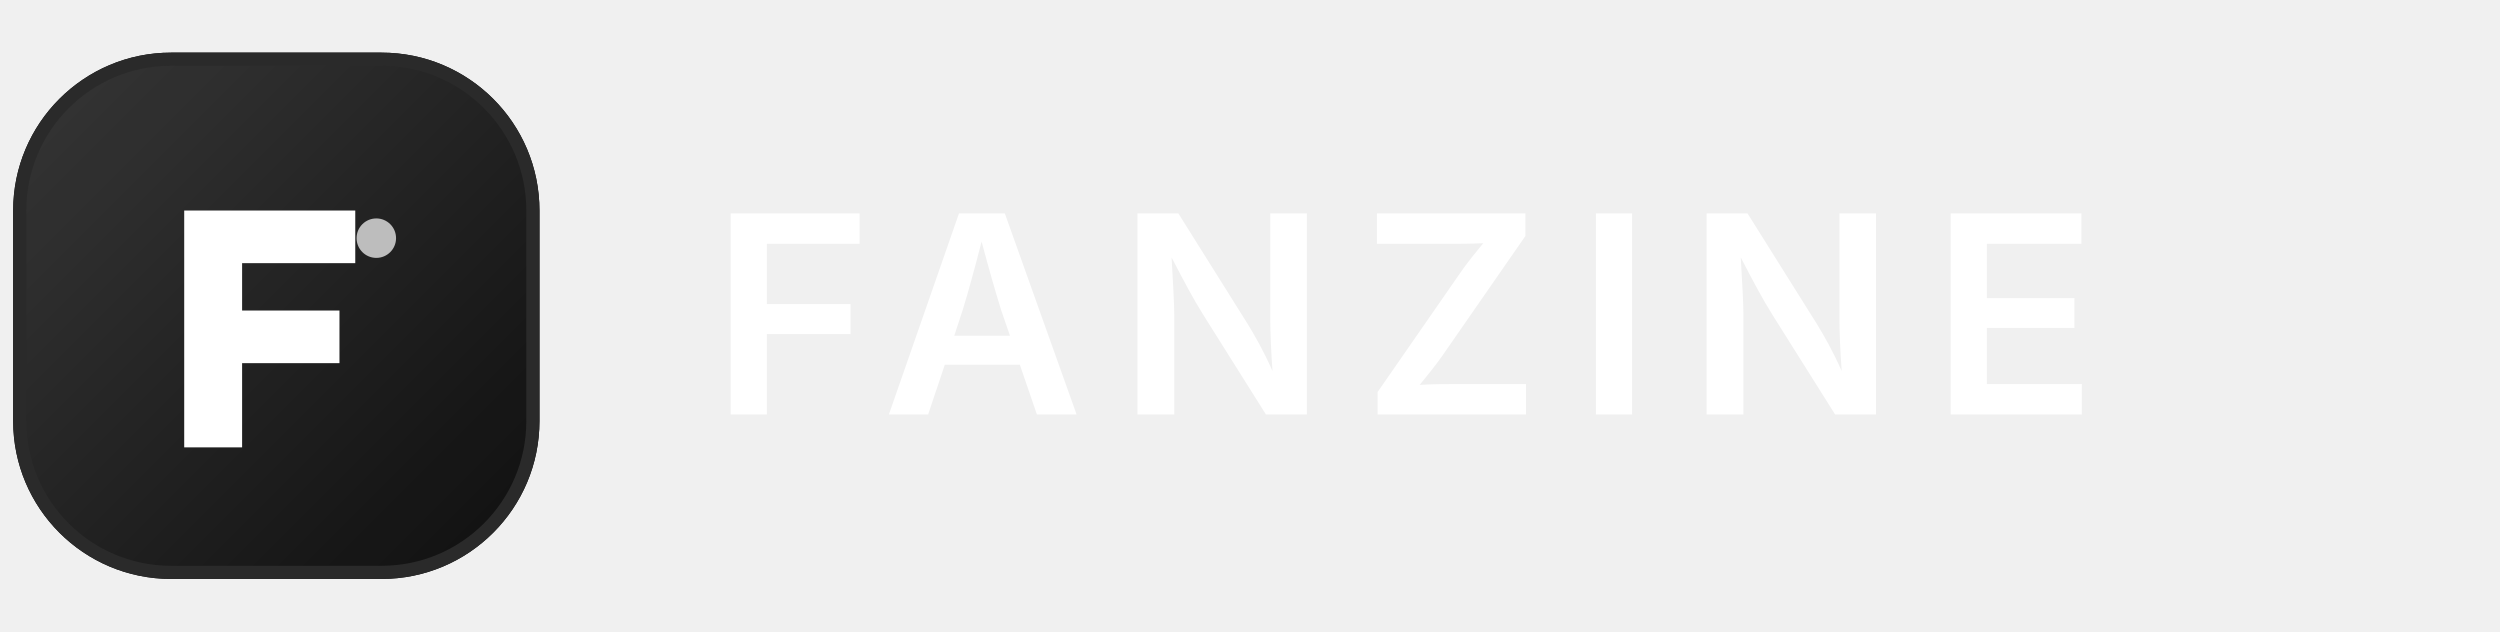
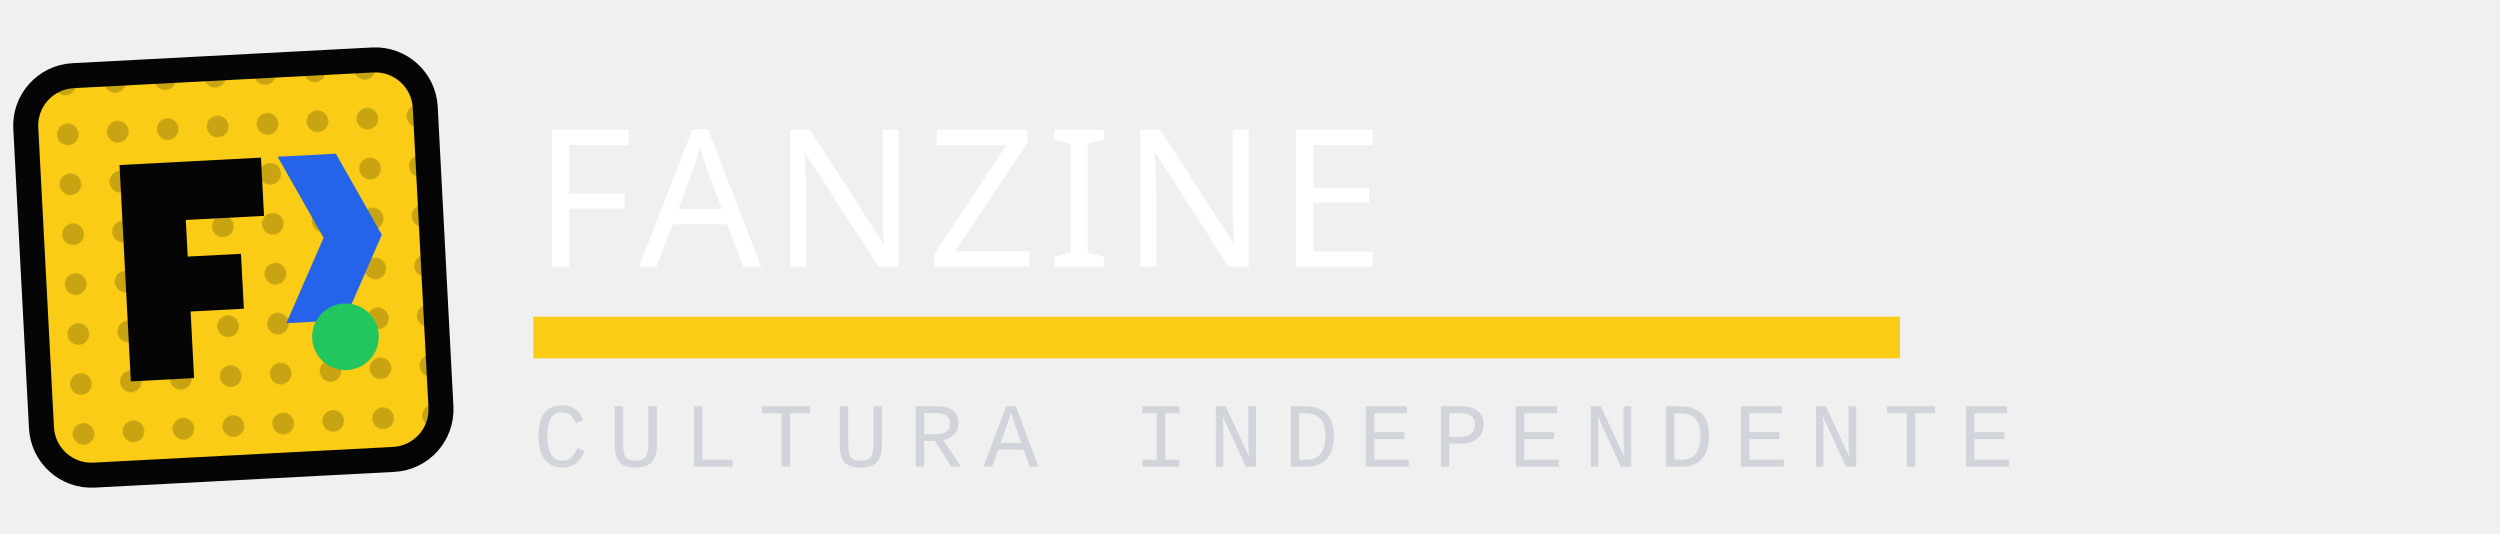
- <svg xmlns="http://www.w3.org/2000/svg" viewBox="0 0 190 48" width="190" height="48" role="img" aria-label="Fanzine">
+ <svg xmlns="http://www.w3.org/2000/svg" viewBox="0 0 300 64" width="300" height="64" role="img" aria-label="Fanzine — cultura independente">
  <defs>
-     <linearGradient id="fzLogoGlass" x1="0" y1="0" x2="1" y2="1">
-       <stop offset="0" stop-color="#FFFFFF" stop-opacity="0.18" />
-       <stop offset="1" stop-color="#FFFFFF" stop-opacity="0.02" />
-     </linearGradient>
+     <pattern id="lgDots" width="6" height="6" patternUnits="userSpaceOnUse">
+       <circle cx="3" cy="3" r="1.3" fill="#050505" />
+     </pattern>
  </defs>
-   <rect x="1" y="4" width="40" height="40" rx="12" fill="#0A0A0A" />
-   <rect x="1.5" y="4.5" width="39" height="39" rx="11.5" fill="url(#fzLogoGlass)" stroke="#2A2A2A" />
-   <path d="M14 16h13v4h-8.6v3.6h7.4v4h-7.4V34H14z" fill="#FFFFFF" />
-   <circle cx="28.6" cy="18.1" r="1.5" fill="#BDBDBD" />
-   <text x="54" y="31.5" font-family="Inter, 'Helvetica Neue', Arial, sans-serif" font-size="21" font-weight="600" letter-spacing="2.6" fill="#FFFFFF">FANZINE</text>
+   <g transform="rotate(-3 30 32)">
+     <rect x="4" y="8" width="48" height="48" rx="6" fill="#FACC15" stroke="#050505" stroke-width="3" />
+     <rect x="4" y="8" width="48" height="48" rx="6" fill="url(#lgDots)" opacity="0.2" />
+     <path d="M15 19h17v7h-9.4v4.4H29v6.6h-6.4V45H15z" fill="#050505" />
+     <path d="M34 19h7l5 10-5 10h-7l5-10z" fill="#2563EB" />
+     <circle cx="41" cy="41" r="4" fill="#22C55E" />
+   </g>
+   <text x="64" y="32" font-family="'Arial Black', Impact, sans-serif" font-size="23" letter-spacing="1.2" fill="#FFFFFF">FANZINE</text>
+   <rect x="64" y="38" width="164" height="5" fill="#FACC15" />
+   <text x="64" y="56" font-family="'Courier New', monospace" font-size="11" letter-spacing="2.4" fill="#D1D5DB">CULTURA INDEPENDENTE</text>
</svg>
